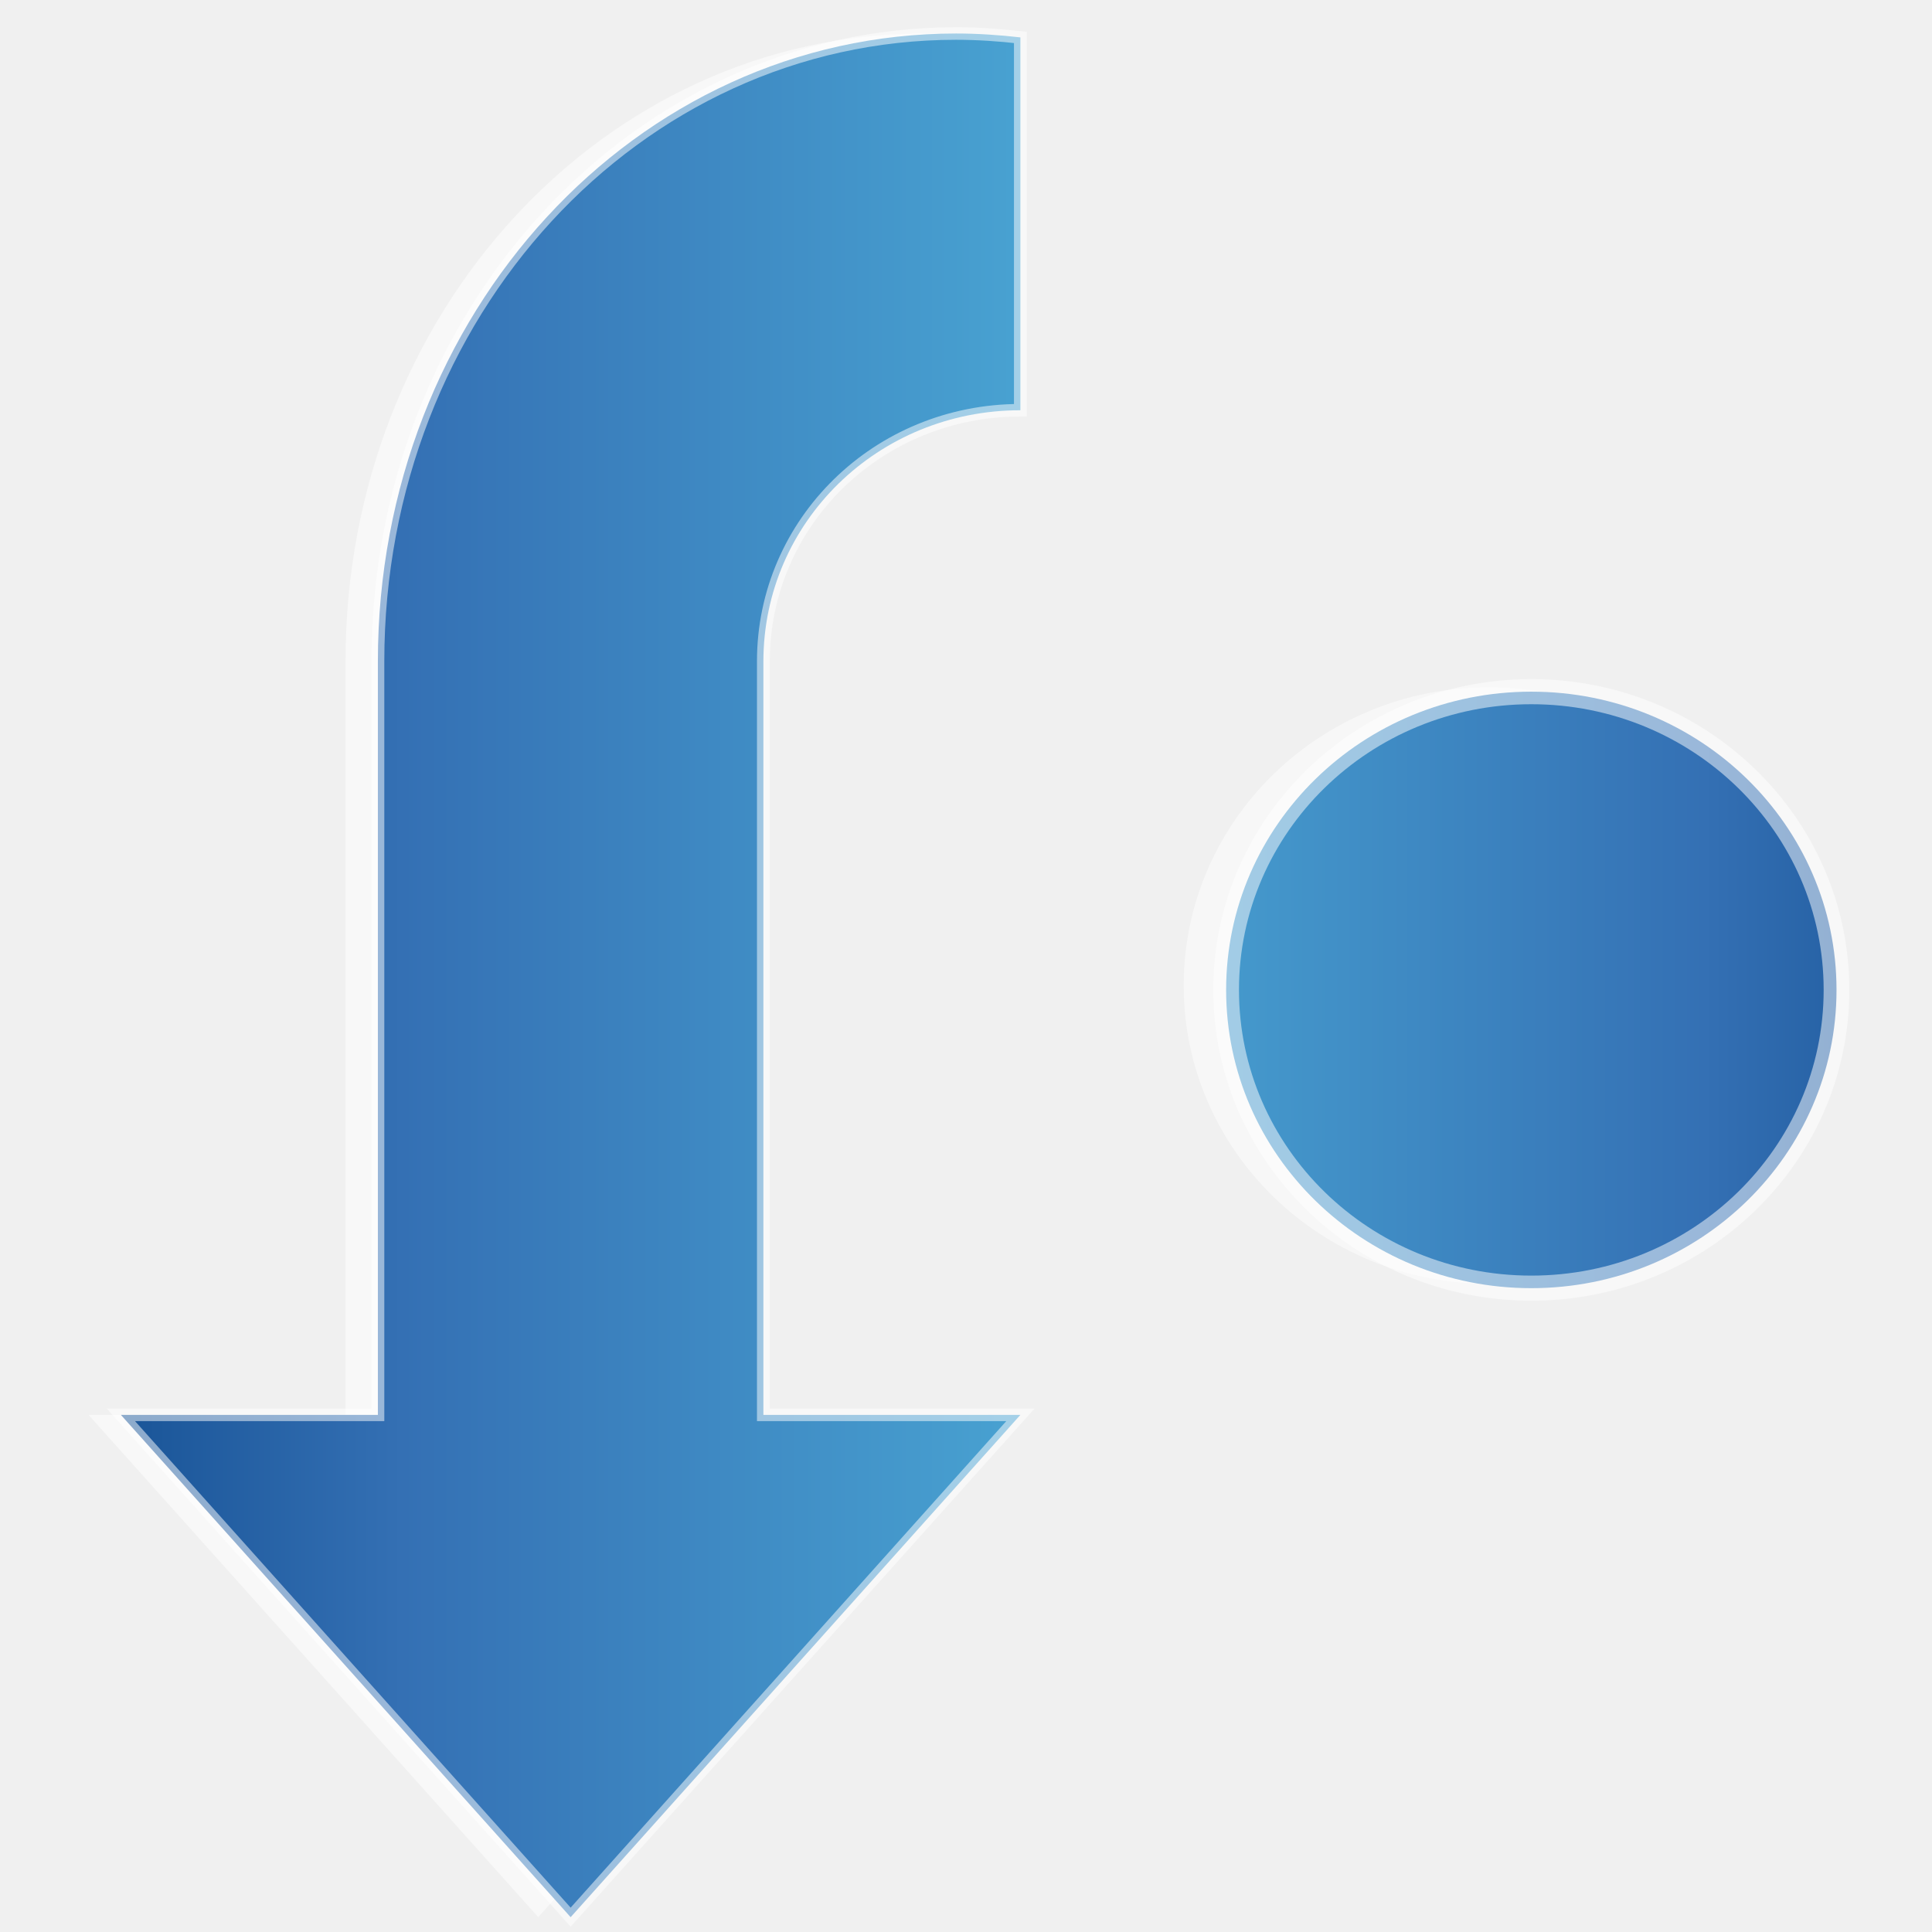
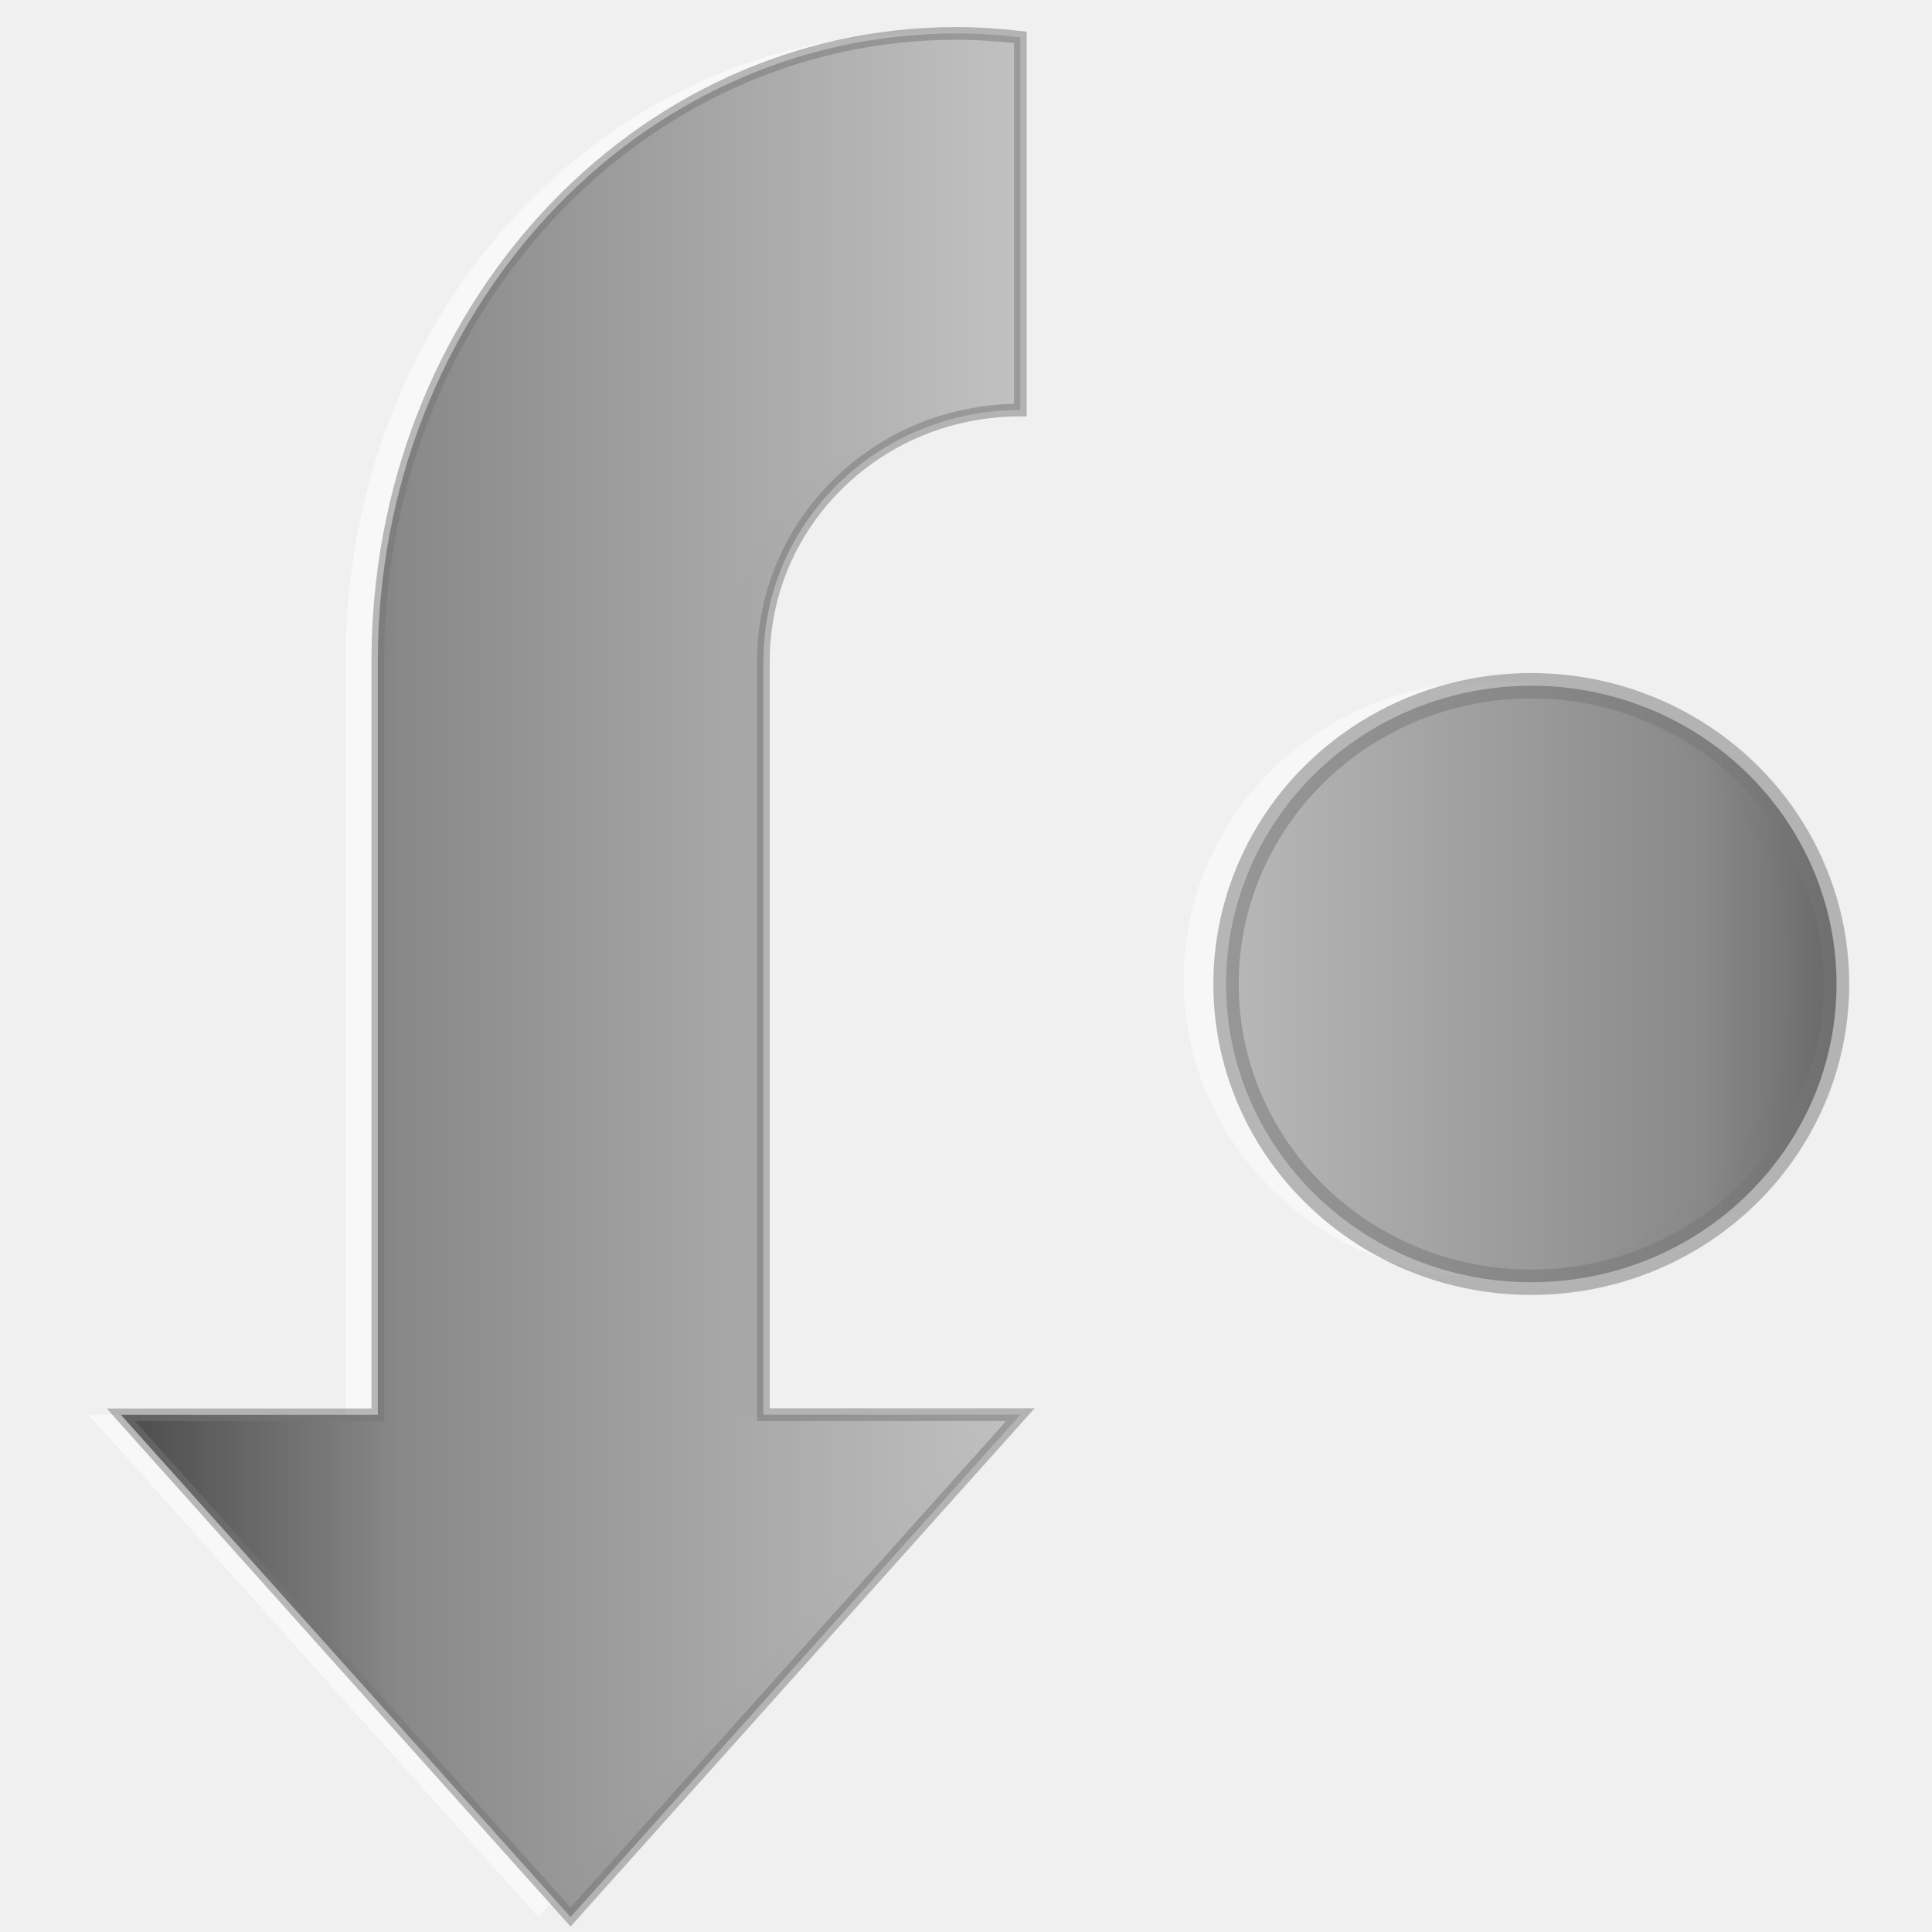
<svg xmlns="http://www.w3.org/2000/svg" xmlns:xlink="http://www.w3.org/1999/xlink" width="16px" height="16px" id="svg3834" version="1.1" docname="xn-repeat-single.svg">
  <defs id="defs3836">
+     <linearGradient id="linearGradient5420">
+       <stop id="stop5422" style="stop-color:#bbbbbb;stop-opacity:0.863;" offset="0" />
+       <stop id="stop5424" style="stop-color:#777777;stop-opacity:0.863;" offset="0.705" />
+       <stop id="stop5426" style="stop-color:#333333;stop-opacity:0.863;" offset="1" />
+     </linearGradient>
    <linearGradient xlink:href="#linearGradient2867-449-88-871-390-598-476-591-434-148-69" id="linearGradient3196" gradientUnits="userSpaceOnUse" gradientTransform="matrix(0.4100229,0,0,-0.5447147,-79.55577,22.25828)" x1="211.175" y1="13.076" x2="211.019" y2="26.19" />
    <linearGradient id="linearGradient2867-449-88-871-390-598-476-591-434-148-69">
      <stop offset="0" style="stop-color:#49a3d2;stop-opacity:1" id="stop4629-22" />
      <stop offset="0.705" style="stop-color:#3470b4;stop-opacity:1" id="stop4631-4" />
      <stop offset="1" style="stop-color:#1b5699;stop-opacity:1" id="stop4633-7" />
    </linearGradient>
    <linearGradient xlink:href="#linearGradient2867-449-88-871-390-598-476-591-434-148-69" id="linearGradient3194" gradientUnits="userSpaceOnUse" gradientTransform="matrix(-0.4100229,0,0,0.5447147,95.55577,-7.258275)" x1="211.114" y1="26.424" x2="211.114" y2="13.544" />
    <linearGradient xlink:href="#linearGradient2867-449-88-871-390-598-476-591-434-148-69" id="linearGradient3000" gradientUnits="userSpaceOnUse" gradientTransform="matrix(-0.4100229,0,0,0.5447147,95.55577,-7.258275)" x1="211.114" y1="26.424" x2="211.114" y2="13.544" />
    <linearGradient xlink:href="#linearGradient2867-449-88-871-390-598-476-591-434-148-69" id="linearGradient3002" gradientUnits="userSpaceOnUse" gradientTransform="matrix(0.4100229,0,0,-0.5447147,-79.55577,22.25828)" x1="211.175" y1="13.076" x2="211.019" y2="26.19" />
    <linearGradient xlink:href="#linearGradient2867-449-88-871-390-598-476-591-434-148-69" id="linearGradient3005" gradientUnits="userSpaceOnUse" gradientTransform="matrix(0,-0.4100229,-0.5447147,0,22.25828,95.55577)" x1="211.175" y1="13.076" x2="211.019" y2="26.19" />
    <linearGradient xlink:href="#linearGradient2867-449-88-871-390-598-476-591-434-148-69" id="linearGradient3008" gradientUnits="userSpaceOnUse" gradientTransform="matrix(0,-0.4100229,0.5447147,0,-6.658081,94.83068)" x1="211.114" y1="26.424" x2="211.114" y2="13.544" />
    <linearGradient xlink:href="#linearGradient2867-449-88-871-390-598-476-591-434-148-69" id="linearGradient3787" x1="8.042" y1="13.139" x2="13.086" y2="13.139" gradientUnits="userSpaceOnUse" gradientTransform="matrix(1.301738,0,0,1.36936,-2.175639,-10.10178)" />
    <linearGradient xlink:href="#linearGradient2867-449-88-871-390-598-476-591-434-148-69" id="linearGradient3777" gradientUnits="userSpaceOnUse" gradientTransform="matrix(0,-0.4100229,0.5447147,0,-6.658081,94.83068)" x1="211.114" y1="26.424" x2="211.114" y2="13.544" />
    <linearGradient xlink:href="#linearGradient2867-449-88-871-390-598-476-591-434-148-69" id="linearGradient3779" gradientUnits="userSpaceOnUse" gradientTransform="matrix(1.301738,0,0,1.36936,-2.175639,-10.10178)" x1="8.042" y1="13.139" x2="13.086" y2="13.139" />
+     <linearGradient xlink:href="#linearGradient5420" id="linearGradient4905" gradientUnits="userSpaceOnUse" gradientTransform="matrix(1.385309,0,0,1.424118,-1.952759,-10.51422)" x1="8.042" y1="13.139" x2="13.086" y2="13.139" />
+     <linearGradient xlink:href="#linearGradient5420" id="linearGradient4908" gradientUnits="userSpaceOnUse" gradientTransform="matrix(0,-0.4264187,0.5796854,0,-6.722974,98.61423)" x1="211.114" y1="26.424" x2="211.114" y2="13.544" />
  </defs>
  <namedview id="base" pagecolor="#ffffff" bordercolor="#666666" borderopacity="1.0" showgrid="true" />
  <g id="layer1">
-     <g id="g3771" transform="matrix(1.0642,0,0,1.039988,0.3625562,-0.00849391)">
-       <path type="arc" style="opacity:0.49;fill:#ffffff;fill-opacity:1;stroke:#ffffff;stroke-width:0;stroke-miterlimit:4;stroke-opacity:0.502;stroke-dasharray:none" id="path3767" cx="10.564" cy="13.139" rx="1.825" ry="1.734" d="m 13.621,7.856 a 2.375,2.375 0 0 1 -4.75,0 2.375,2.375 0 1 1 4.75,0 z" />
-       <path style="opacity:0.5;color:#000000;fill:#ffffff;fill-opacity:1;fill-rule:nonzero;stroke:none;stroke-width:1;marker:none;visibility:visible;display:inline;overflow:visible;enable-background:accumulate" d="m 0.348,11.275 2,0 0,-6 c 0,-2.77 2.007,-5 4.5,-5 0.167,0 0.338,0.012 0.5,0.031 l 0,2.969 c -1.108,0 -2,0.892 -2,2 l 0,6 2,0 -3.5,4 z" id="path3765" nodetypes="ccssccscccc" />
-       <path nodetypes="ccssccscccc" id="path3941" d="m 0.6,11.275 2,0 0,-6 c 0,-2.77 2.007,-5 4.5,-5 0.167,0 0.338,0.012 0.5,0.031 l 0,2.969 c -1.108,0 -2,0.892 -2,2 l 0,6 2,0 -3.5,4 z" style="color:#000000;fill:url(#linearGradient3777);fill-opacity:1;fill-rule:nonzero;stroke:#ffffff;stroke-width:0.1;stroke-miterlimit:4;stroke-opacity:0.502;stroke-dasharray:none;marker:none;visibility:visible;display:inline;overflow:visible;enable-background:accumulate" />
-       <path d="m 13.951,7.891 a 2.375,2.375 0 0 1 -4.75,0 2.375,2.375 0 1 1 4.75,0 z" ry="1.734" rx="1.825" cy="13.139" cx="10.564" id="path3011" style="fill:url(#linearGradient3779);fill-opacity:1;stroke:#ffffff;stroke-width:0.2;stroke-miterlimit:4;stroke-opacity:0.501;stroke-dasharray:none" type="arc" />
+     <g id="g5438">
+       <path type="arc" style="opacity:0.49;fill:#ffffff;fill-opacity:1;stroke:#ffffff;stroke-width:0;stroke-miterlimit:4;stroke-opacity:0.502;stroke-dasharray:none" id="path3767" cx="10.564" cy="13.139" rx="1.825" ry="1.734" d="m 14.858,8.162 a 2.528,2.47 0 0 1 -5.055,0 2.528,2.47 0 1 1 5.055,0 z" />
+       <path style="opacity:0.5;color:#000000;fill:#ffffff;fill-opacity:1;fill-rule:nonzero;stroke:none;stroke-width:1;marker:none;visibility:visible;display:inline;overflow:visible;enable-background:accumulate" d="m 0.733,11.717 2.128,0 0,-6.24 c 0,-2.881 2.136,-5.2 4.789,-5.2 0.177,0 0.36,0.012 0.532,0.032 l 0,3.087 c -1.179,0 -2.128,0.928 -2.128,2.08 l 0,6.24 2.128,0 -3.725,4.16 z" id="path3765" nodetypes="ccssccscccc" />
+       <path nodetypes="ccssccscccc" id="path3941" d="m 1.001,11.717 2.128,0 0,-6.24 c 0,-2.881 2.136,-5.2 4.789,-5.2 0.177,0 0.36,0.012 0.532,0.032 l 0,3.087 c -1.179,0 -2.128,0.928 -2.128,2.08 l 0,6.24 2.128,0 -3.725,4.16 z" style="color:#000000;fill:url(#linearGradient4908);fill-opacity:1;fill-rule:nonzero;stroke:#777777;stroke-width:0.105;stroke-miterlimit:4;stroke-opacity:0.502;stroke-dasharray:none;marker:none;visibility:visible;display:inline;overflow:visible;enable-background:accumulate" />
+       <path d="m 15.209,8.198 a 2.528,2.47 0 0 1 -5.055,0 2.528,2.47 0 1 1 5.055,0 z" ry="1.734" rx="1.825" cy="13.139" cx="10.564" id="path3011" style="fill:url(#linearGradient4905);fill-opacity:1;stroke:#777777;stroke-width:0.21;stroke-miterlimit:4;stroke-opacity:0.502;stroke-dasharray:none" type="arc" />
    </g>
  </g>
</svg>
